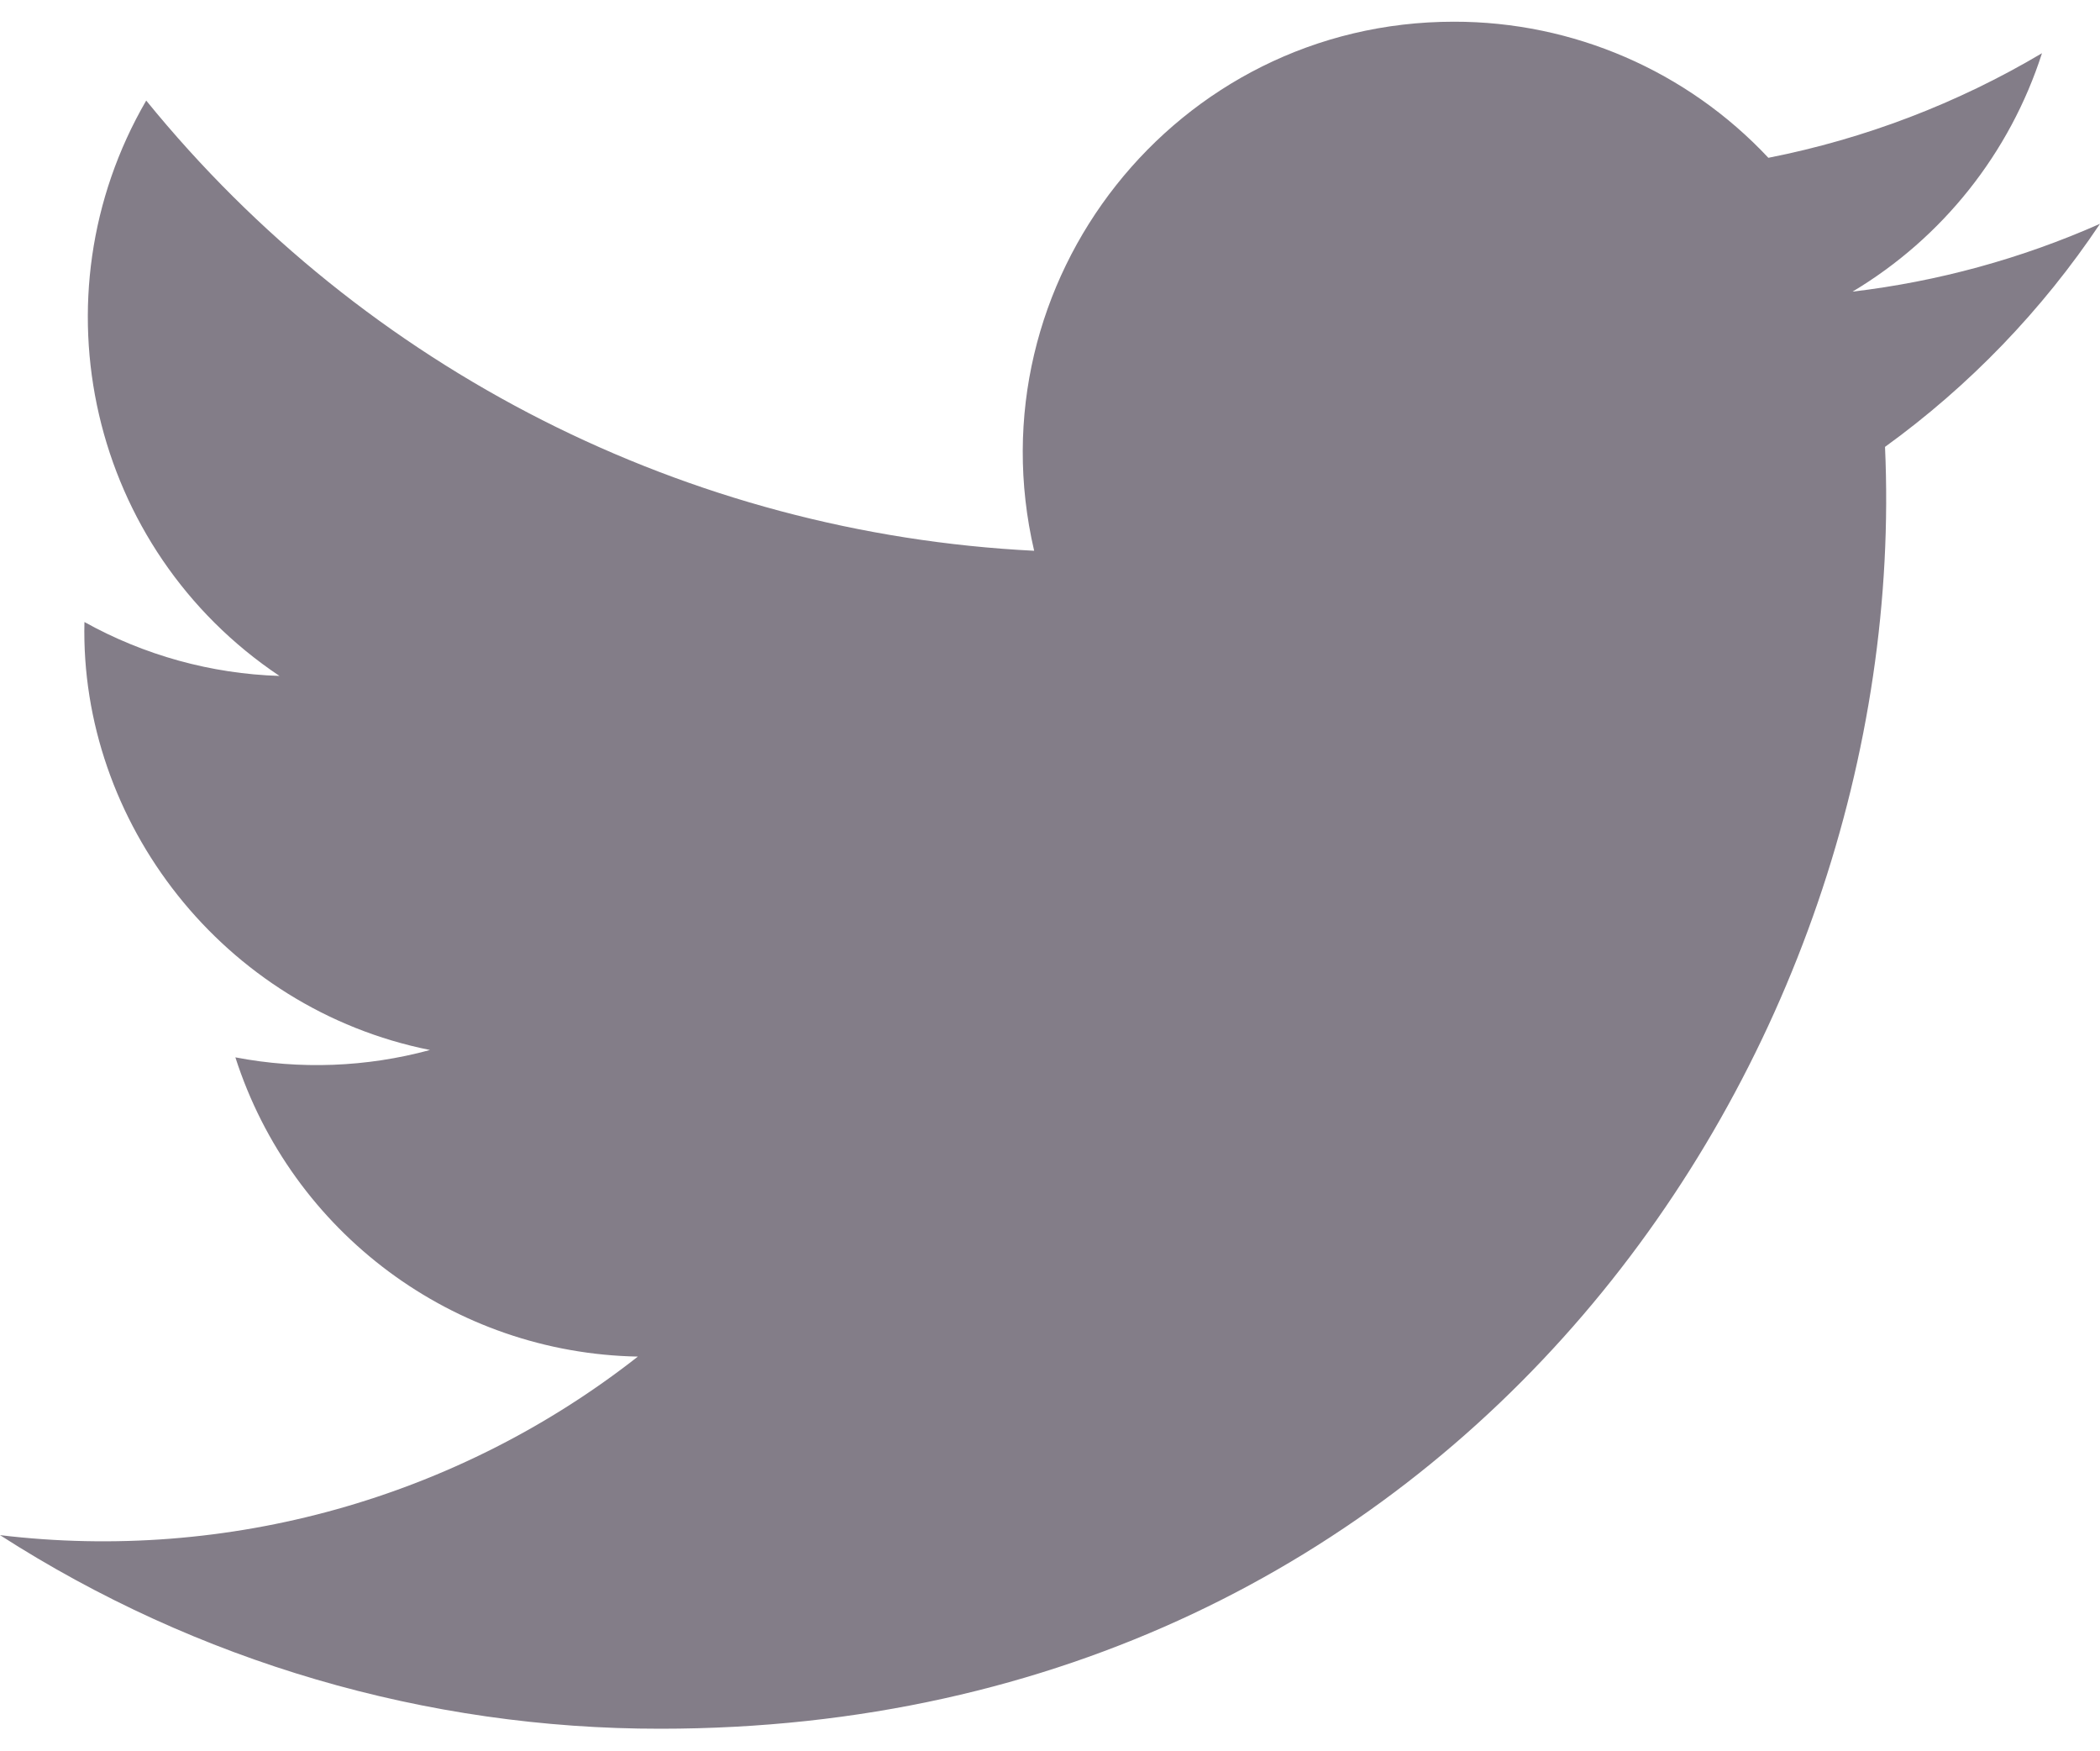
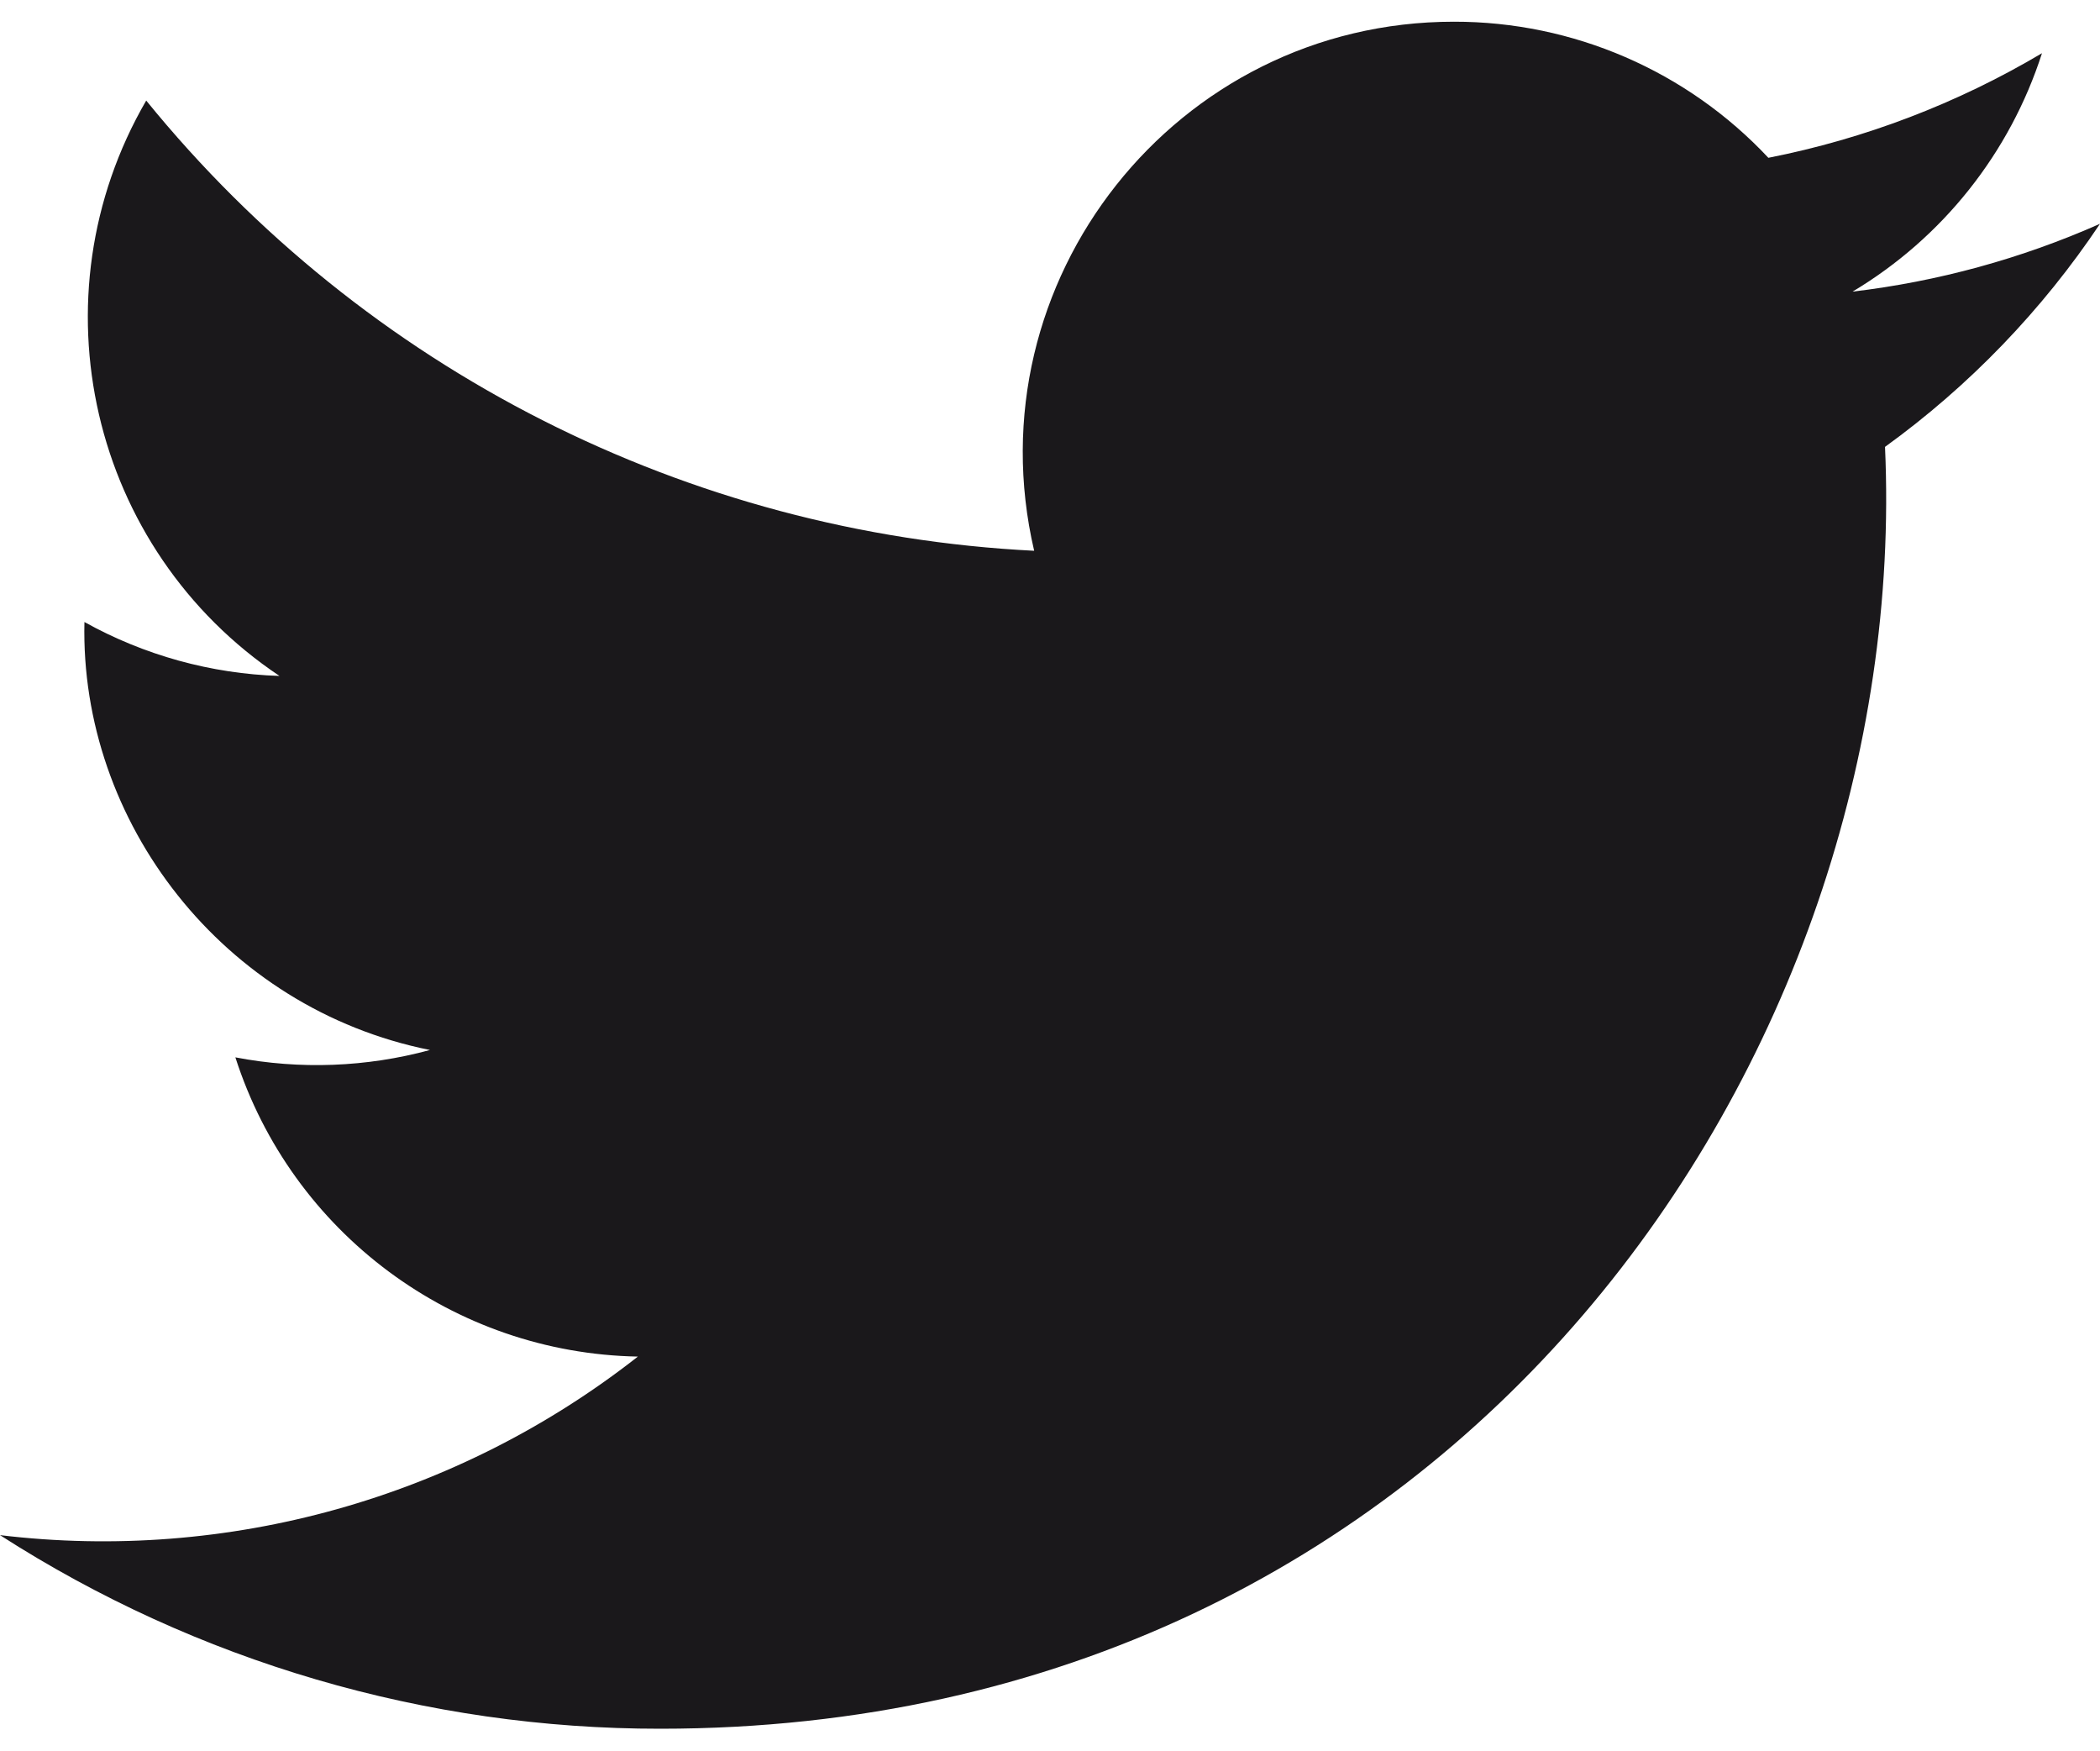
<svg xmlns="http://www.w3.org/2000/svg" width="24" height="20">
-   <path fill="#837D88" d="M24 2.557a9.83 9.83 0 01-2.828.775A4.932 4.932 0 0023.337.608a9.864 9.864 0 01-3.127 1.195A4.916 4.916 0 0016.616.248c-3.179 0-5.515 2.966-4.797 6.045A13.978 13.978 0 011.671 1.149a4.93 4.93 0 001.523 6.574 4.903 4.903 0 01-2.229-.616c-.054 2.281 1.581 4.415 3.949 4.89a4.935 4.935 0 01-2.224.084 4.928 4.928 0 004.6 3.419A9.9 9.9 0 010 17.54a13.94 13.94 0 007.548 2.212c9.142 0 14.307-7.721 13.995-14.646A10.025 10.025 0 0024 2.557z" />
+   <path fill="#1A181B" d="M24 2.557a9.83 9.83 0 01-2.828.775A4.932 4.932 0 0023.337.608a9.864 9.864 0 01-3.127 1.195A4.916 4.916 0 0016.616.248c-3.179 0-5.515 2.966-4.797 6.045A13.978 13.978 0 011.671 1.149a4.93 4.93 0 001.523 6.574 4.903 4.903 0 01-2.229-.616c-.054 2.281 1.581 4.415 3.949 4.89a4.935 4.935 0 01-2.224.084 4.928 4.928 0 004.6 3.419A9.9 9.9 0 010 17.54a13.94 13.94 0 007.548 2.212c9.142 0 14.307-7.721 13.995-14.646A10.025 10.025 0 0024 2.557z" />
</svg>
